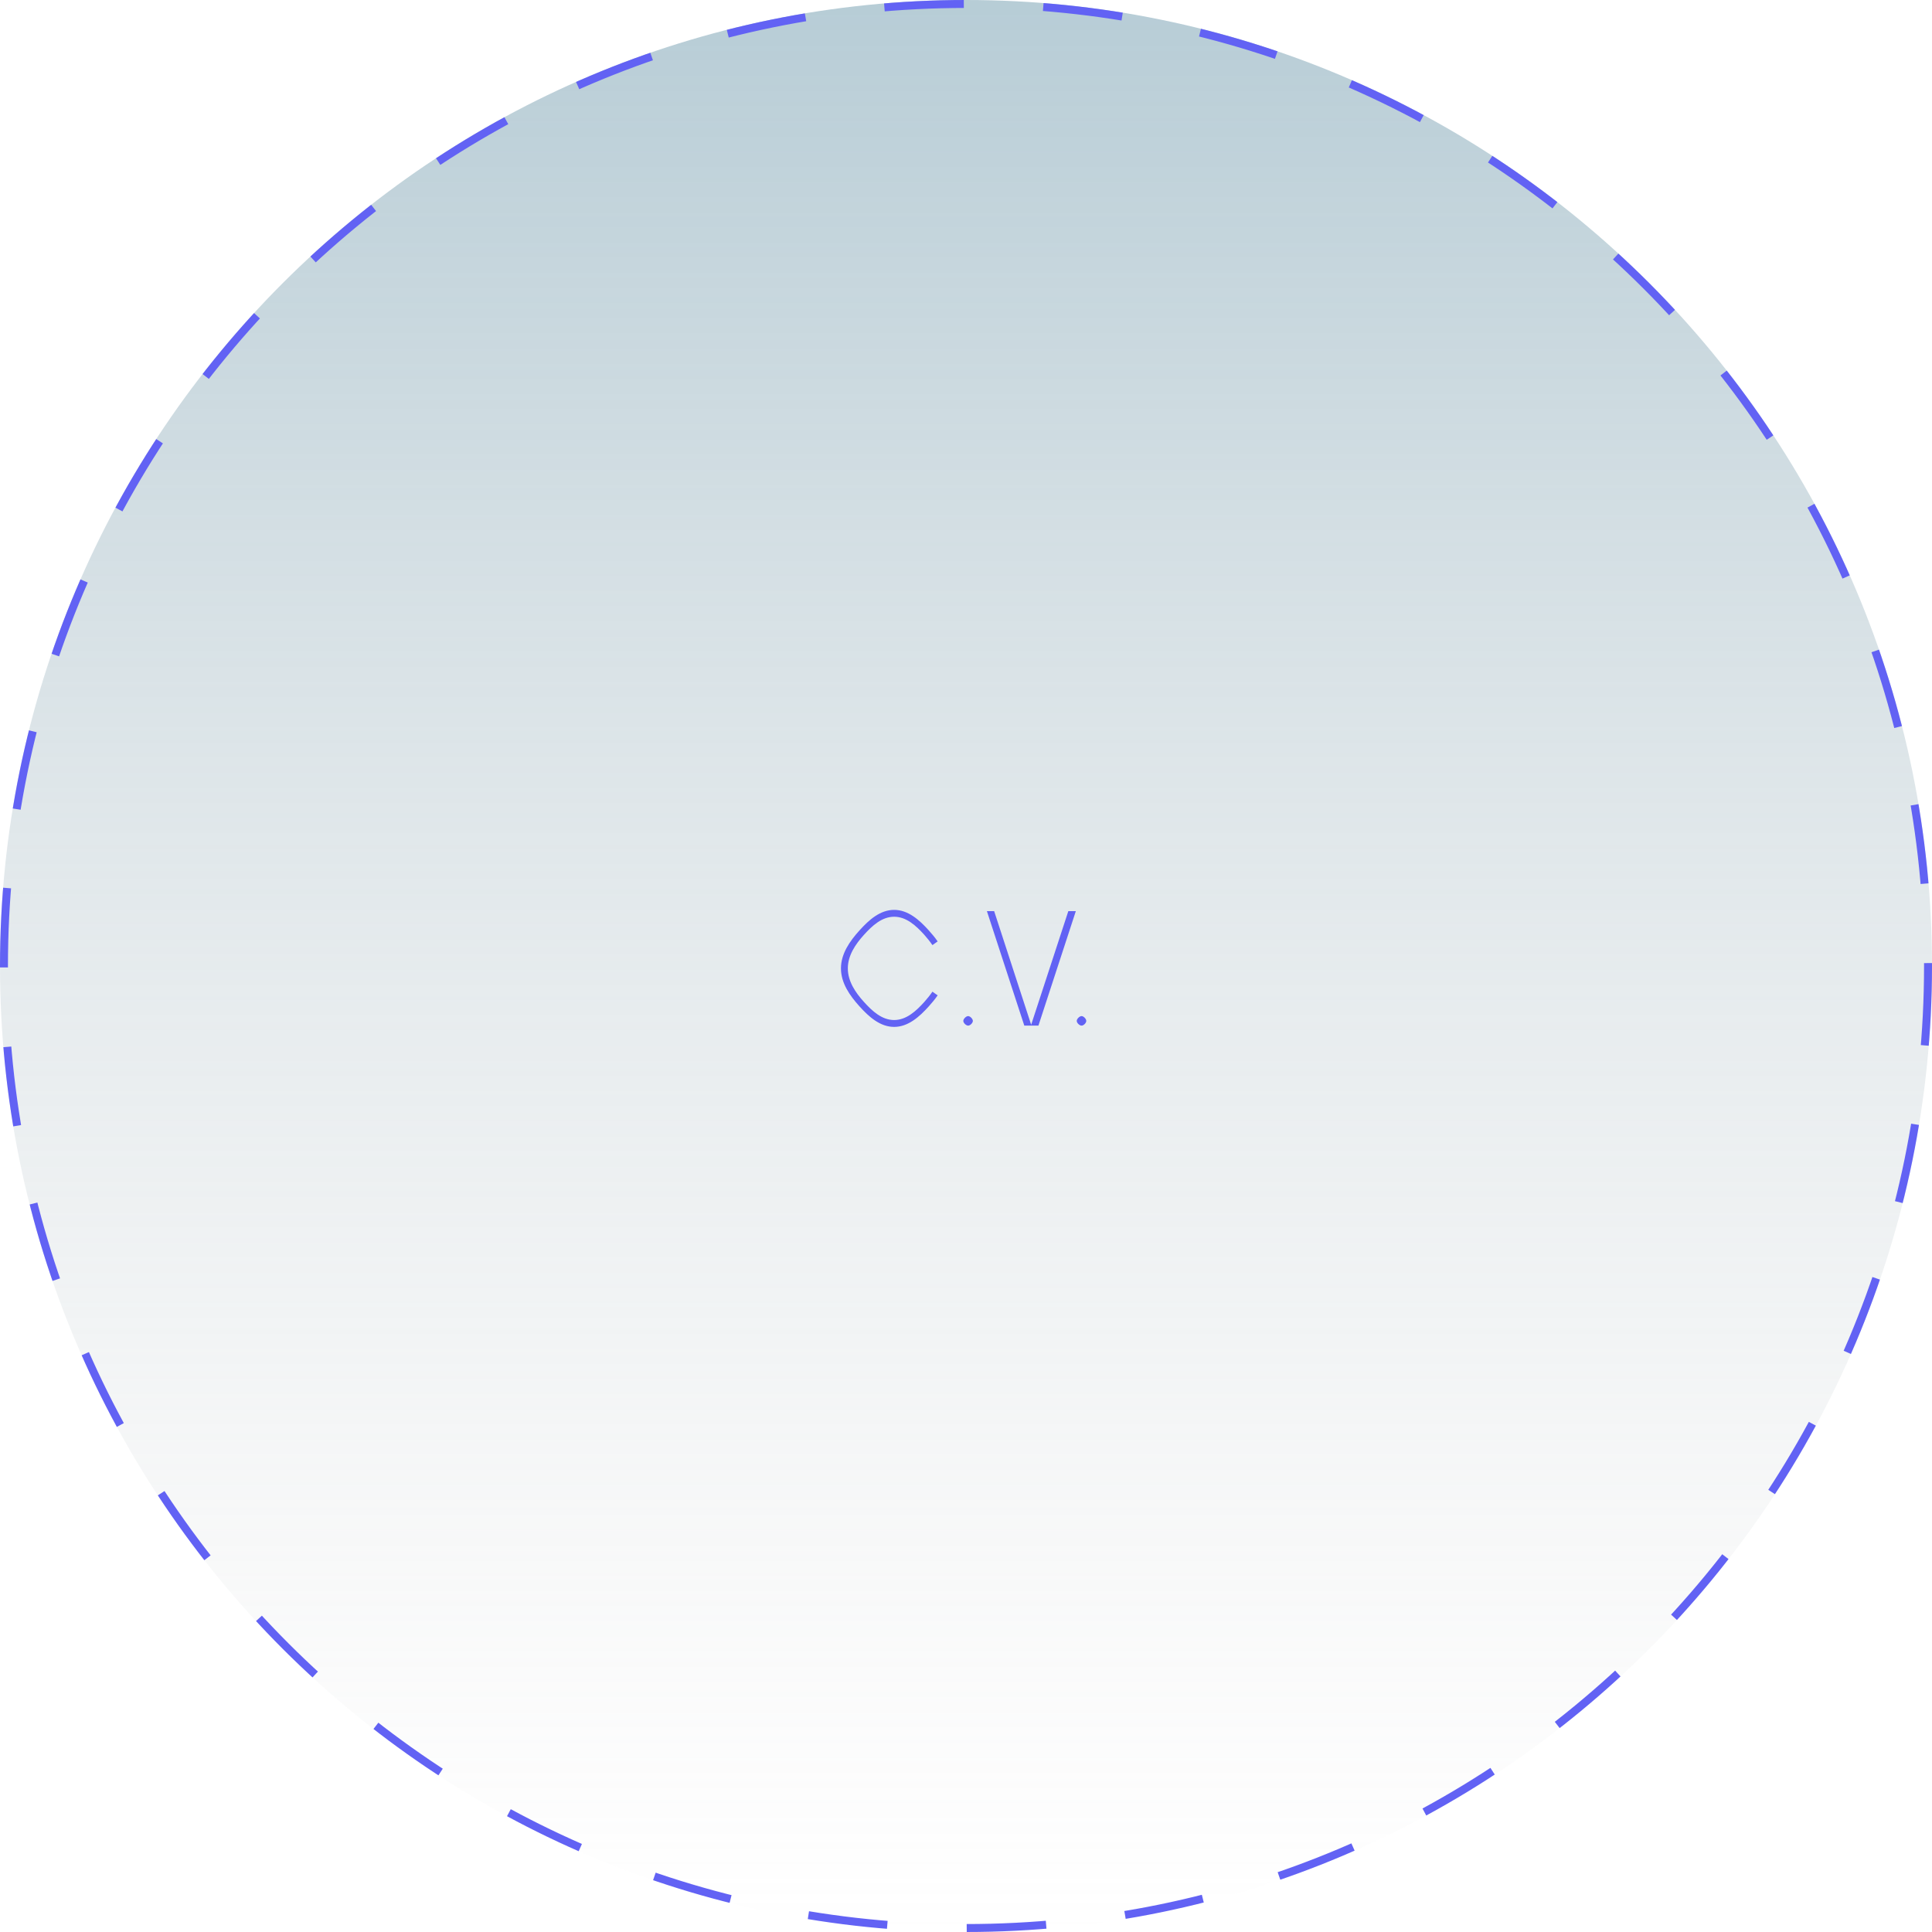
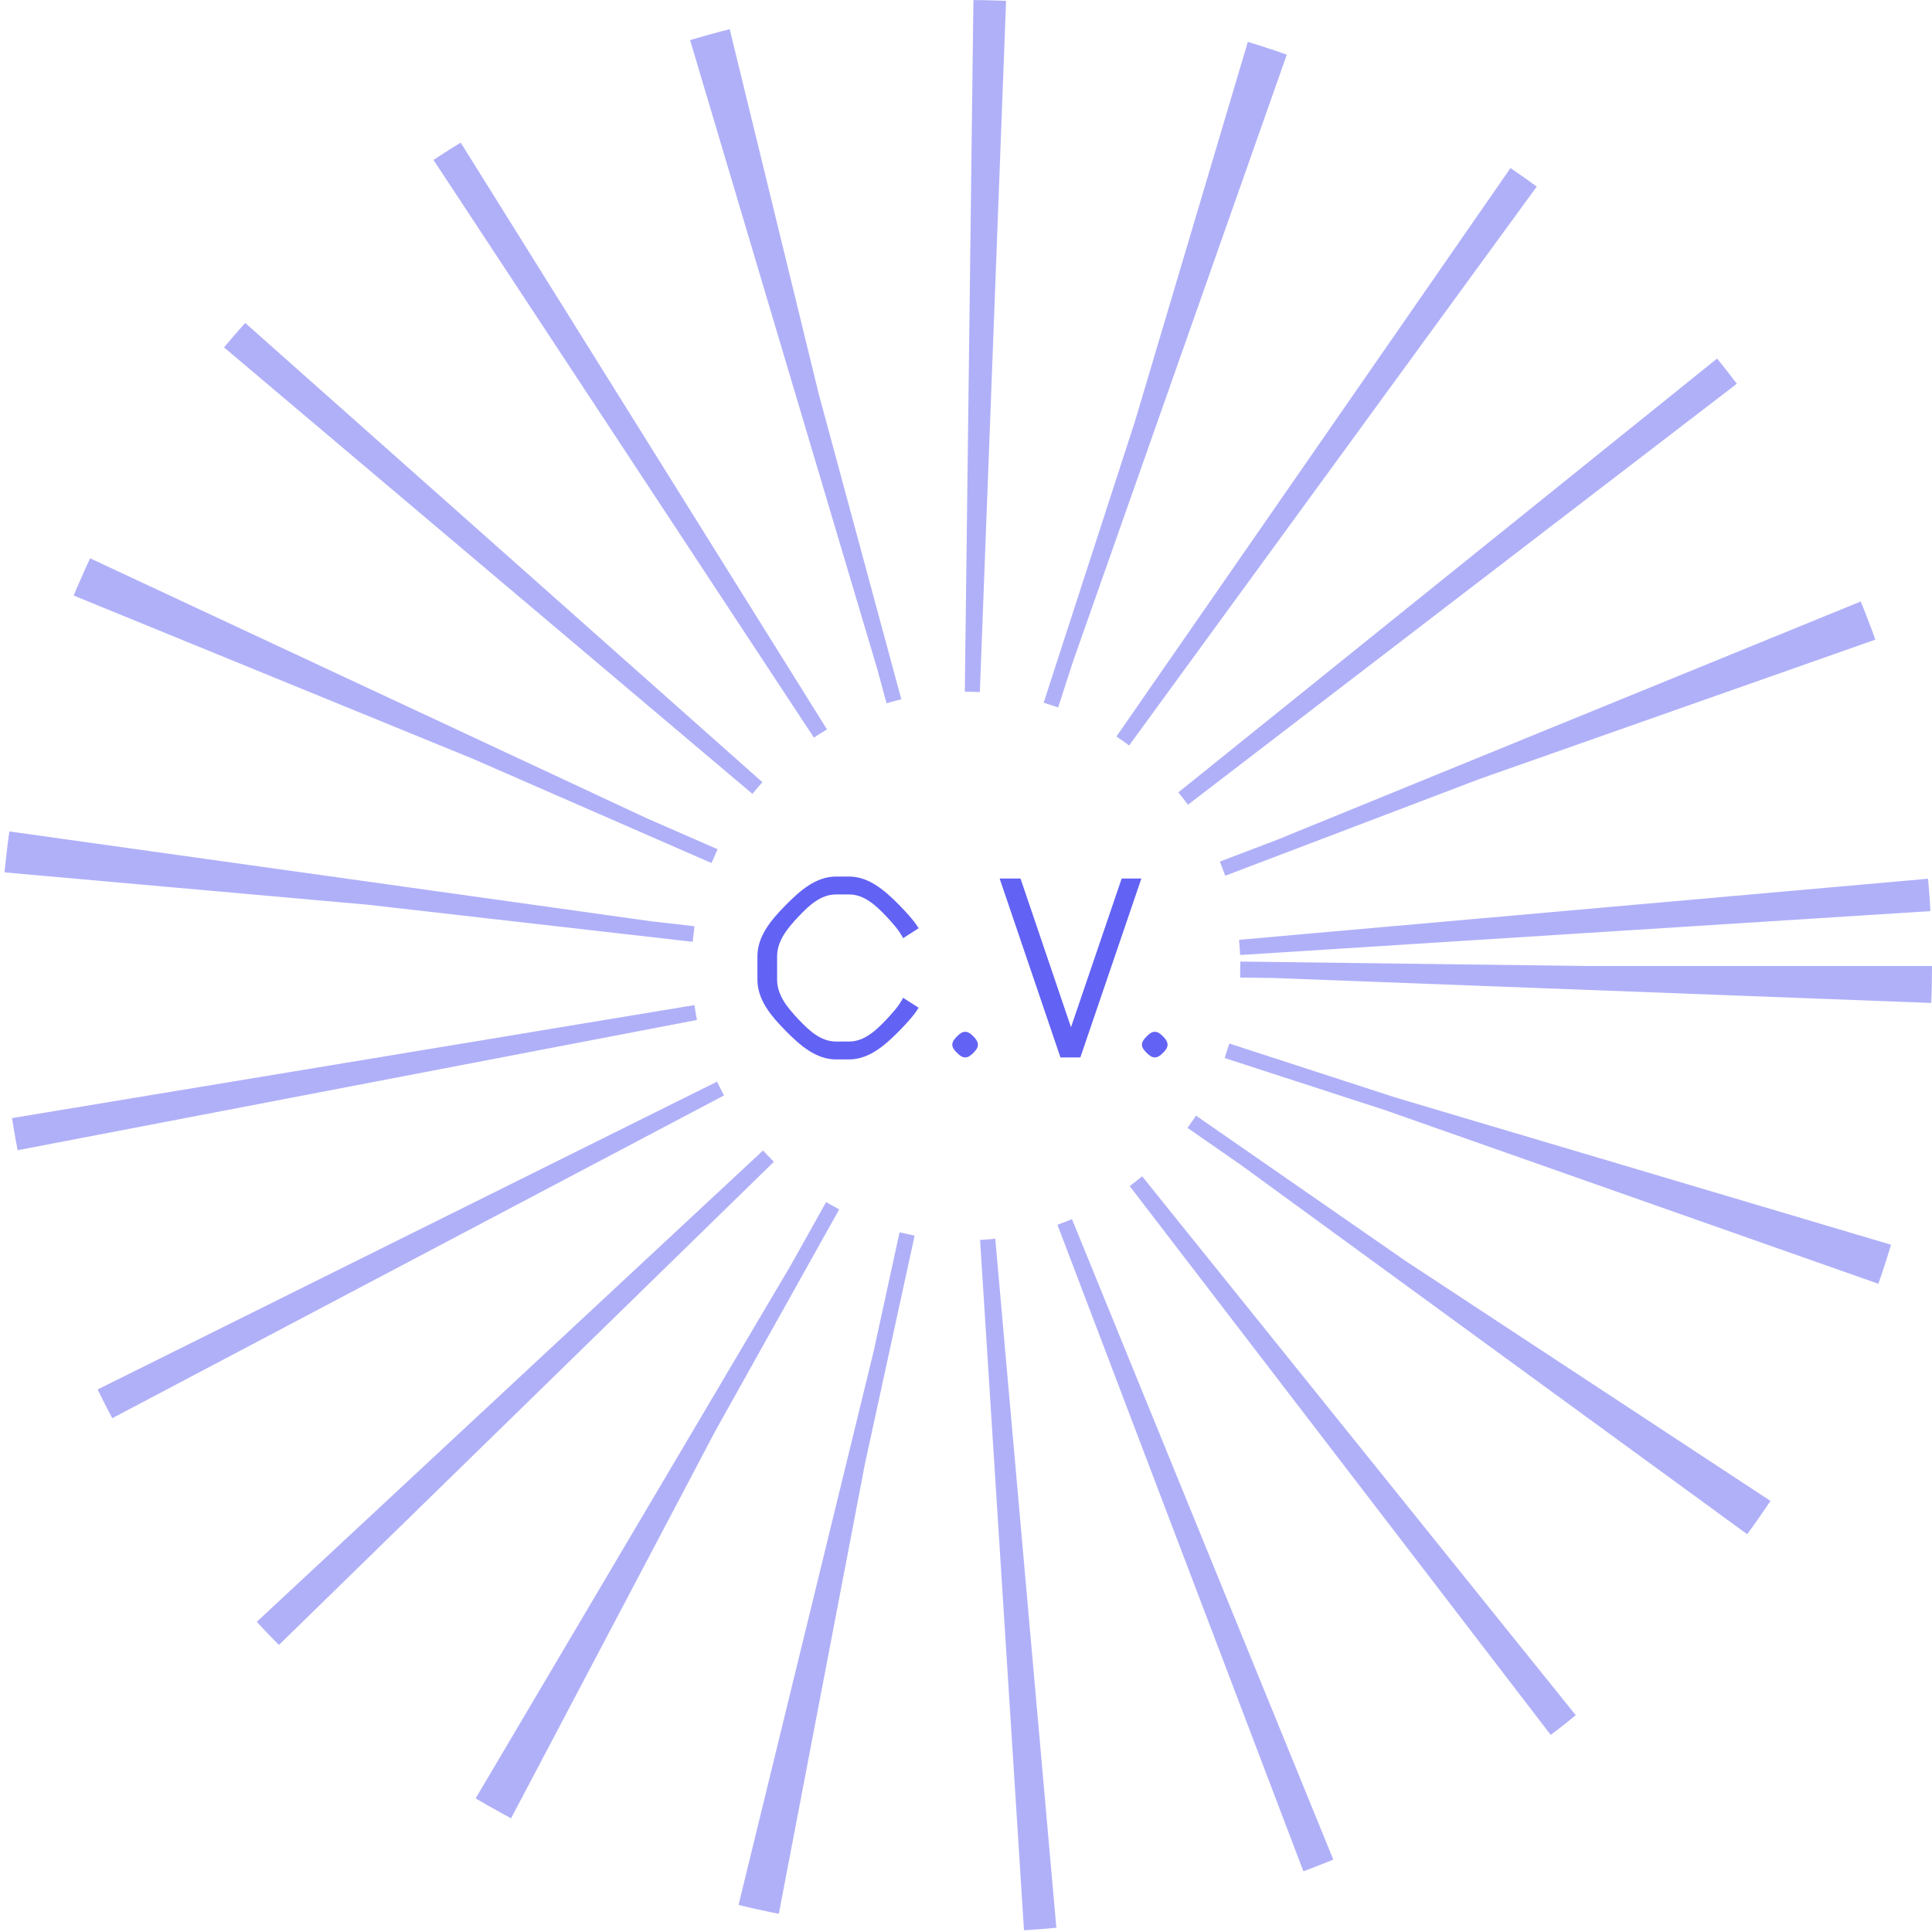
- <svg xmlns="http://www.w3.org/2000/svg" width="150" height="150" viewBox="0 0 243 243" fill="none" id="sticker-CV">
-   <circle cx="121.5" cy="121.5" r="121.5" fill="url(#paint0_linear)" />
-   <circle cx="121.5" cy="121.5" r="121" stroke="#6262F4" stroke-dasharray="10 10" />
-   <path d="M117.933 125.192L117.277 124.728C116.973 125.176 116.621 125.608 116.253 126.024C115.213 127.176 113.997 128.296 112.461 128.296C110.925 128.296 109.709 127.176 108.669 126.024C107.581 124.824 106.637 123.416 106.637 121.8C106.637 120.184 107.581 118.776 108.669 117.576C109.709 116.424 110.925 115.304 112.461 115.304C113.997 115.304 115.213 116.424 116.253 117.576C116.621 117.992 116.973 118.424 117.277 118.872L117.933 118.408C117.597 117.912 117.213 117.464 116.813 117.016C115.629 115.704 114.221 114.44 112.461 114.44C110.701 114.44 109.293 115.704 108.109 117.016C106.877 118.376 105.773 119.96 105.773 121.8C105.773 123.64 106.877 125.224 108.109 126.584C109.293 127.896 110.701 129.16 112.461 129.16C114.221 129.16 115.629 127.896 116.813 126.584C117.213 126.136 117.597 125.688 117.933 125.192ZM121.162 128.408C121.162 128.664 121.514 129 121.77 129C122.026 129 122.362 128.664 122.362 128.408C122.362 128.152 122.026 127.8 121.77 127.8C121.514 127.8 121.162 128.152 121.162 128.408ZM124.129 114.6L128.833 129H130.609L135.313 114.6H134.369L129.697 128.888L125.041 114.6H124.129ZM135.428 128.408C135.428 128.664 135.78 129 136.036 129C136.292 129 136.628 128.664 136.628 128.408C136.628 128.152 136.292 127.8 136.036 127.8C135.78 127.8 135.428 128.152 135.428 128.408Z" fill="#6262F4" />
-   <defs>
-     <linearGradient id="paint0_linear" x1="121.5" y1="0" x2="121.5" y2="243" gradientUnits="userSpaceOnUse">
-       <stop stop-color="#6F9AAD" stop-opacity="0.5" />
-       <stop offset="1" stop-color="#C4C4C4" stop-opacity="0" />
-     </linearGradient>
-   </defs>
+ <svg xmlns="http://www.w3.org/2000/svg" width="120" height="120" viewBox="0 0 243 243" fill="none">
+   <circle cx="121.5" cy="121.5" r="78" stroke="#6262F4" stroke-opacity="0.5" stroke-width="87" stroke-dasharray="3 20" />
+   <path d="M115.542 126.75L113.592 125.5C113.092 126.475 112.292 127.375 111.517 128.2C110.192 129.6 108.717 131 106.792 131H105.142C103.217 131 101.742 129.6 100.417 128.2C99.067 126.775 97.742 125.175 97.742 123.225V120.275C97.742 118.325 99.067 116.725 100.417 115.3C101.742 113.9 103.217 112.5 105.142 112.5H106.792C108.717 112.5 110.192 113.9 111.517 115.3C112.292 116.125 113.092 117.025 113.592 118L115.542 116.75C114.892 115.7 113.992 114.75 113.117 113.85C111.342 112.05 109.317 110.25 106.792 110.25H105.142C102.617 110.25 100.592 112.05 98.817 113.85C97.017 115.675 95.267 117.725 95.267 120.275V123.225C95.267 125.775 97.017 127.825 98.817 129.65C100.592 131.45 102.617 133.25 105.142 133.25H106.792C109.317 133.25 111.342 131.45 113.117 129.65C113.992 128.75 114.892 127.8 115.542 126.75ZM121.4 129.775C121 129.775 120.675 130.05 120.375 130.35C120.075 130.65 119.775 131 119.775 131.4C119.775 131.8 120.075 132.125 120.375 132.425C120.675 132.725 121 133 121.4 133C121.8 133 122.125 132.725 122.425 132.425C122.725 132.125 123 131.8 123 131.4C123 131 122.725 130.65 122.425 130.35C122.125 130.05 121.8 129.775 121.4 129.775ZM125.731 110.5L133.381 133H135.881L143.556 110.5H141.081L134.706 129.2L128.356 110.5H125.731ZM145.252 129.775C144.852 129.775 144.527 130.05 144.227 130.35C143.927 130.65 143.627 131 143.627 131.4C143.627 131.8 143.927 132.125 144.227 132.425C144.527 132.725 144.852 133 145.252 133C145.652 133 145.977 132.725 146.277 132.425C146.577 132.125 146.852 131.8 146.852 131.4C146.852 131 146.577 130.65 146.277 130.35C145.977 130.05 145.652 129.775 145.252 129.775Z" fill="#6262F4" />
</svg>
